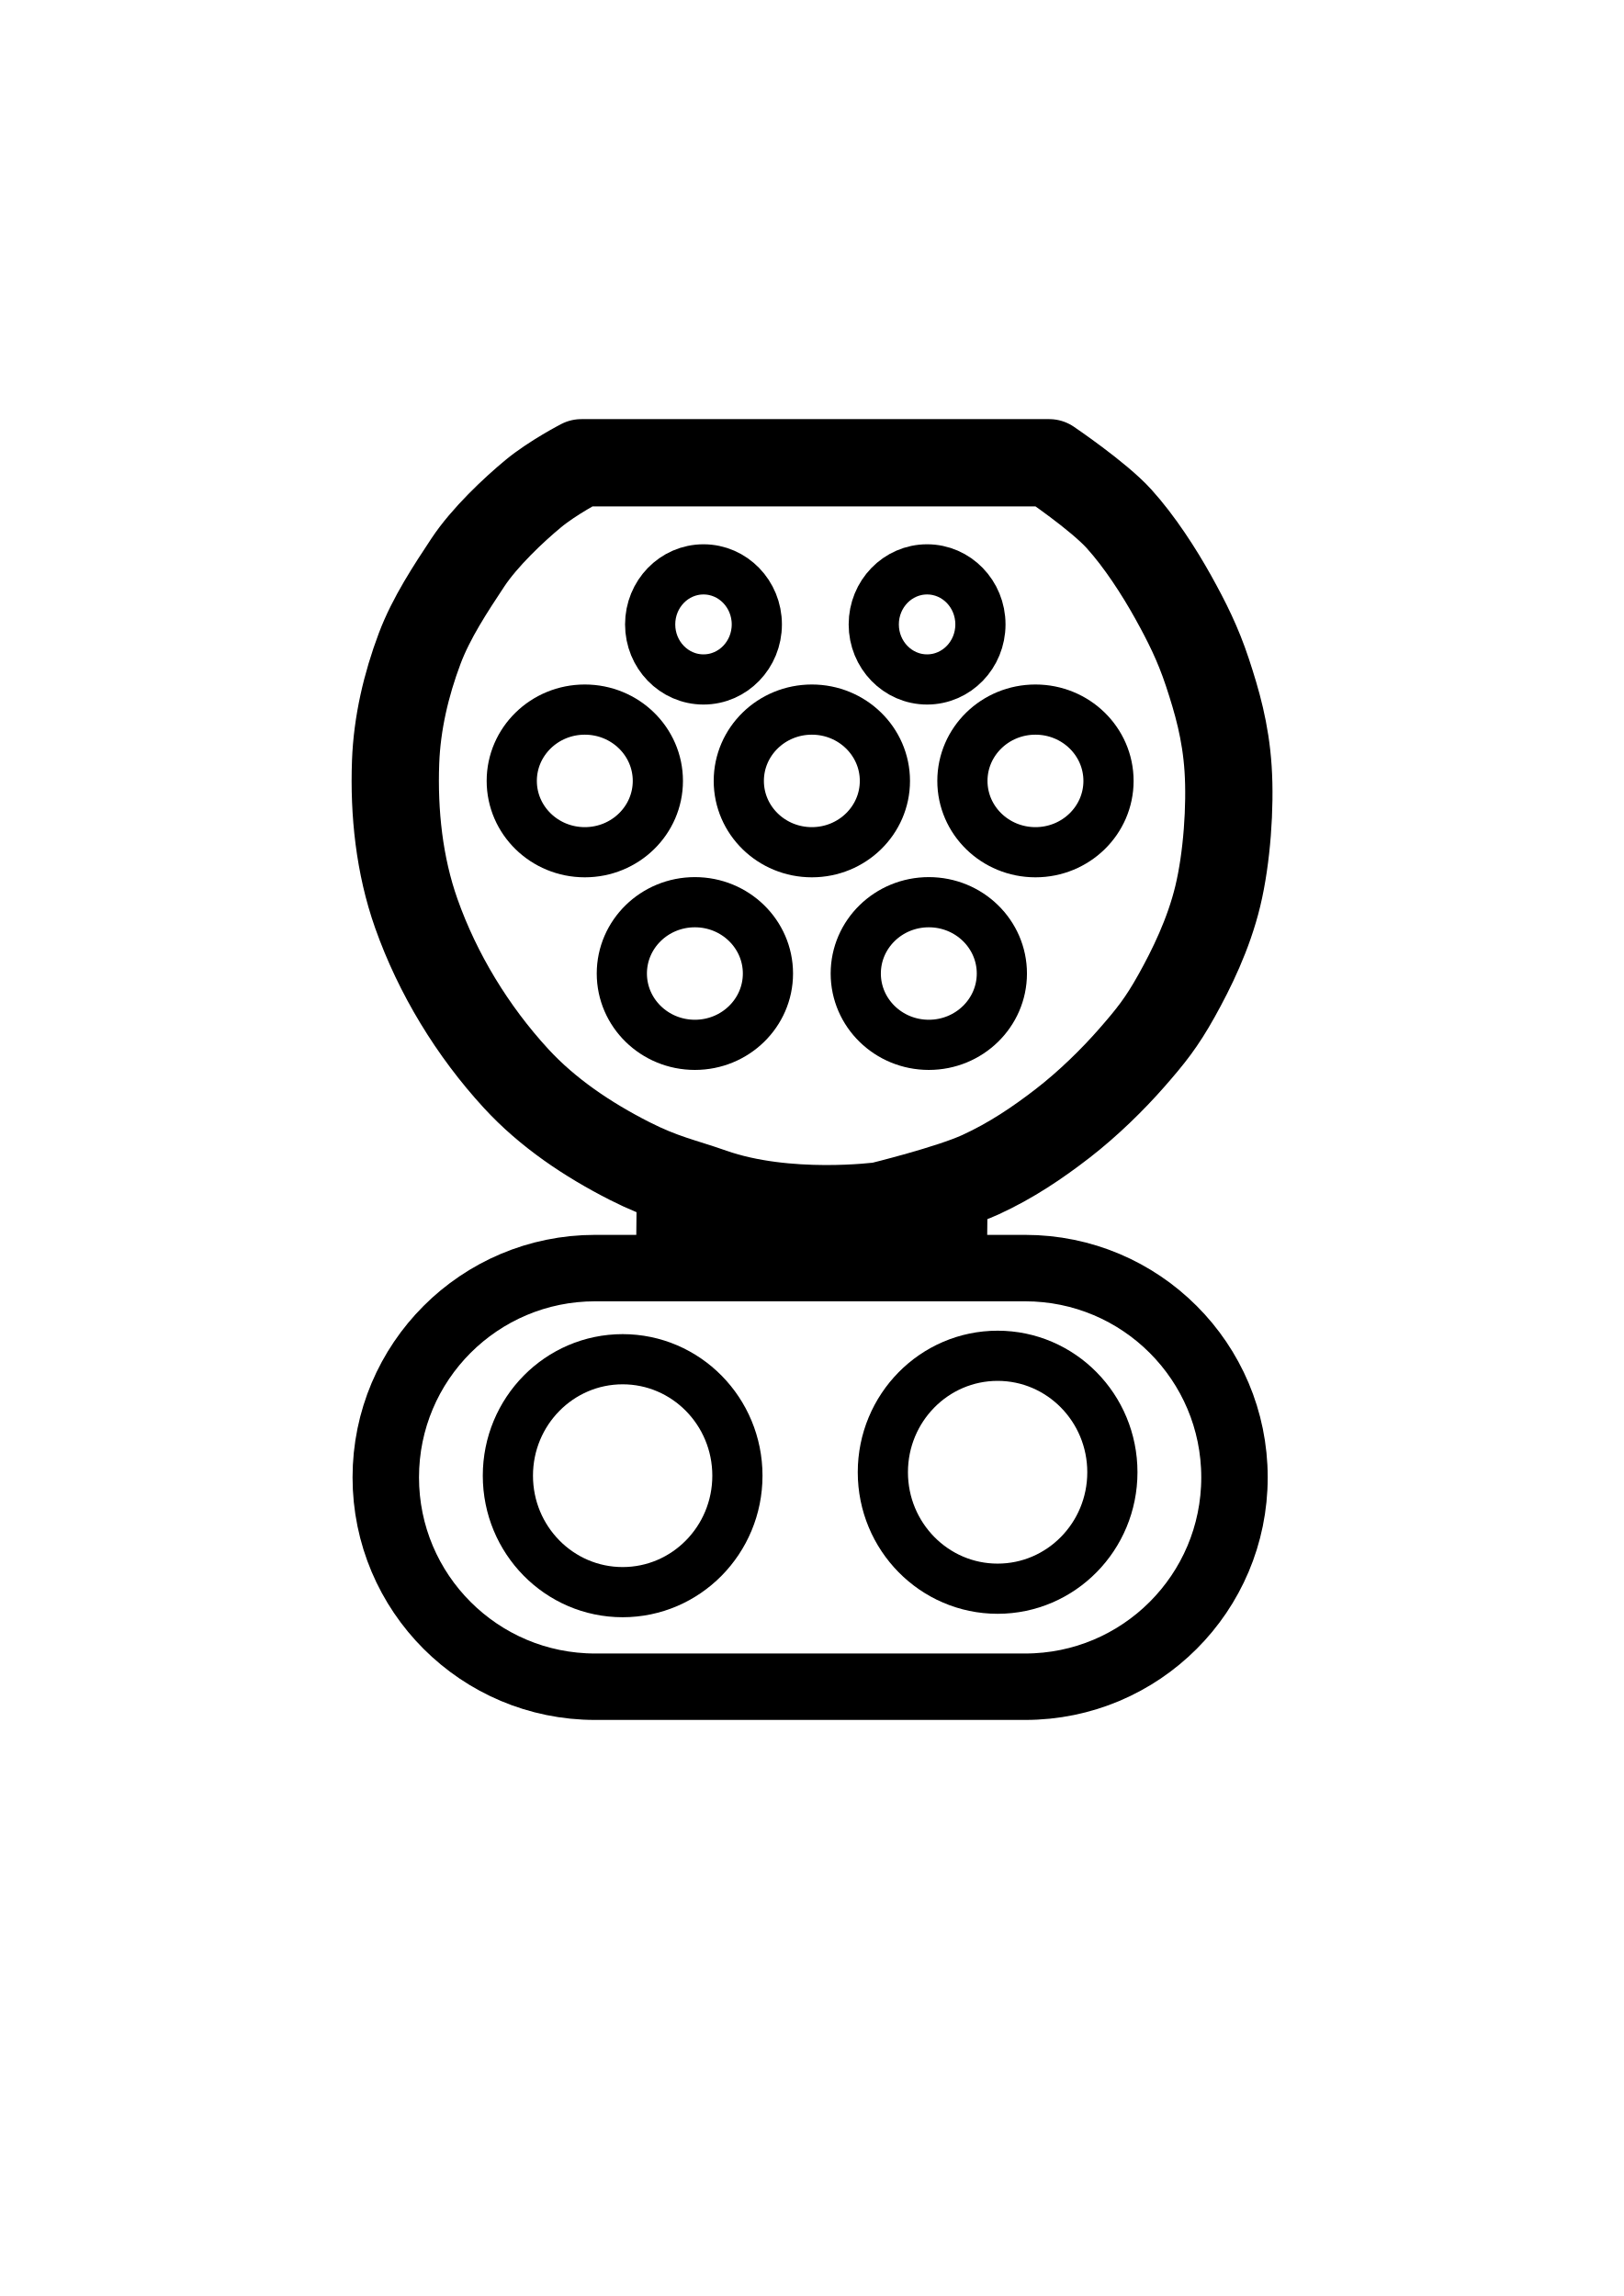
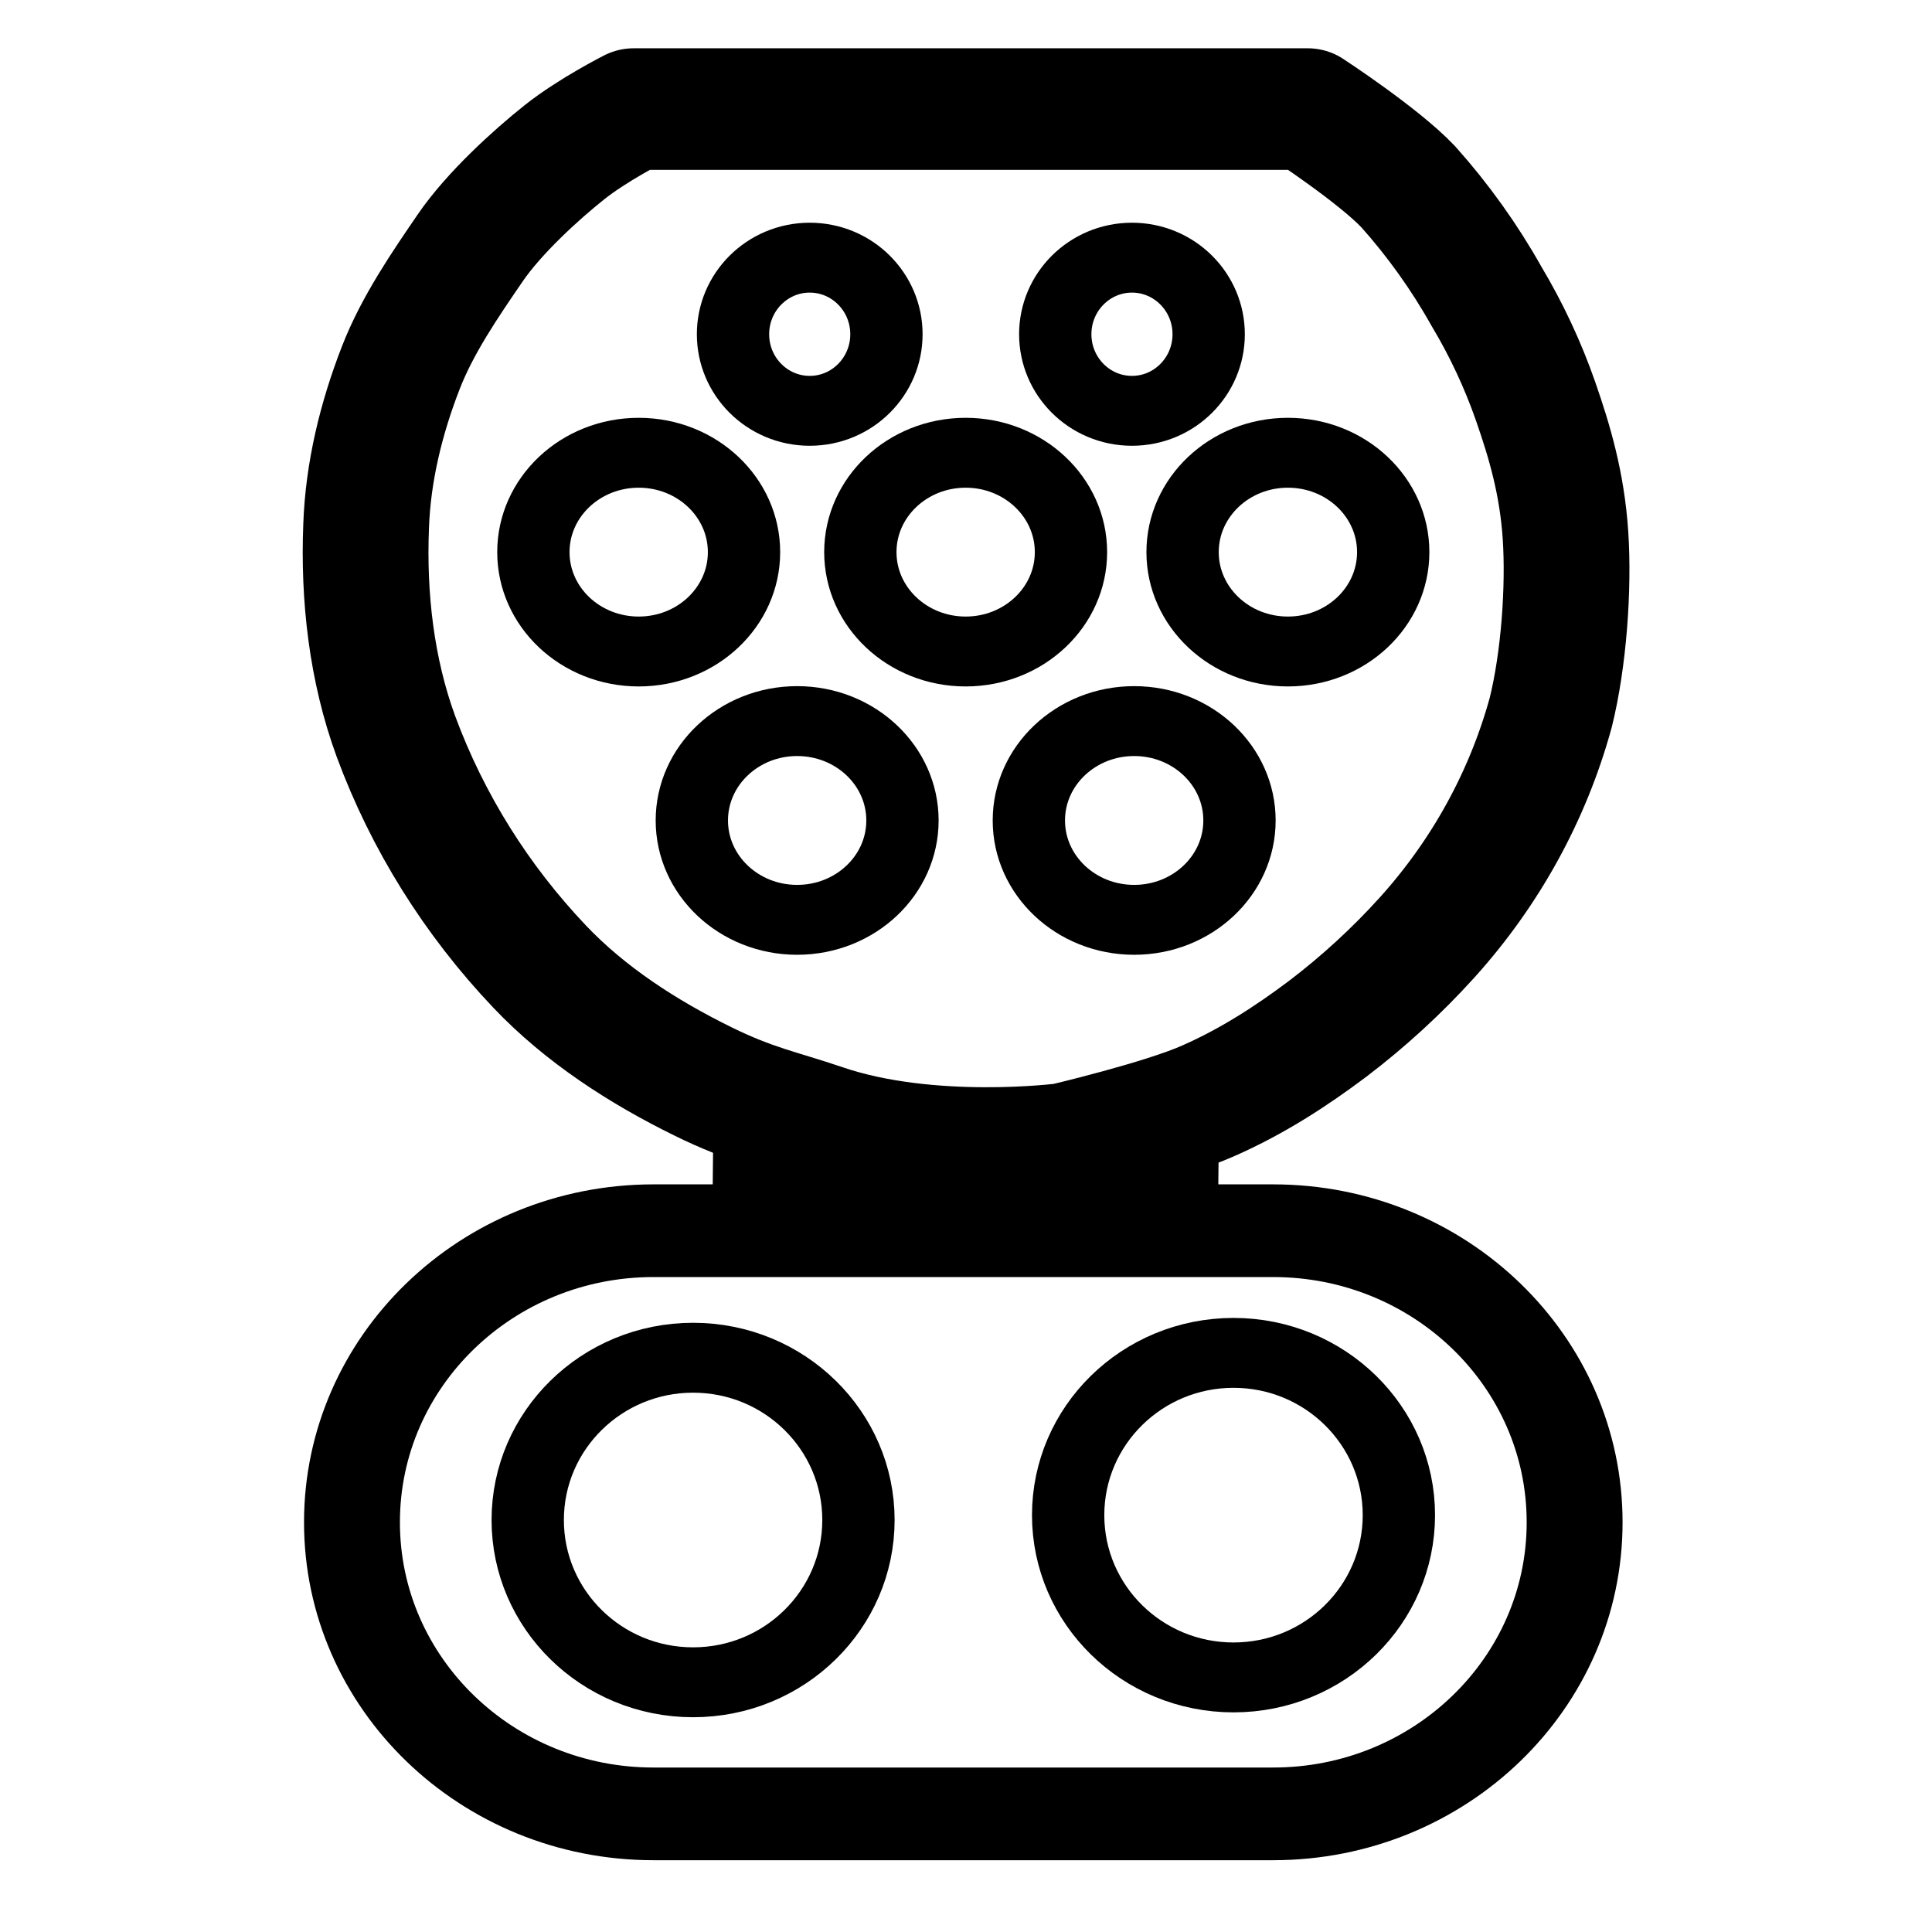
- <svg xmlns="http://www.w3.org/2000/svg" version="1.1" id="svg2" viewBox="0 0 744.094 1052.362" height="297mm" width="210mm">
-   <defs id="defs4" />
-   <g id="layer1">
-     <ellipse ry="32.689" rx="33.477" cy="446.209" cx="425.647" id="ellipse4206" style="fill:none;fill-opacity:1;fill-rule:evenodd;stroke:#000000;stroke-width:23;stroke-linecap:butt;stroke-linejoin:miter;stroke-miterlimit:4;stroke-dasharray:none;stroke-dashoffset:0;stroke-opacity:1" />
-     <ellipse style="fill:none;fill-opacity:1;fill-rule:evenodd;stroke:#000000;stroke-width:23;stroke-linecap:butt;stroke-linejoin:miter;stroke-miterlimit:4;stroke-dasharray:none;stroke-dashoffset:0;stroke-opacity:1" id="ellipse4208" cx="318.447" cy="446.209" rx="33.477" ry="32.689" />
-     <ellipse ry="32.689" rx="33.477" cy="357.927" cx="268" id="ellipse4210" style="fill:none;fill-opacity:1;fill-rule:evenodd;stroke:#000000;stroke-width:23;stroke-linecap:butt;stroke-linejoin:miter;stroke-miterlimit:4;stroke-dasharray:none;stroke-dashoffset:0;stroke-opacity:1" />
-     <ellipse style="fill:none;fill-opacity:1;fill-rule:evenodd;stroke:#000000;stroke-width:23;stroke-linecap:butt;stroke-linejoin:miter;stroke-miterlimit:4;stroke-dasharray:none;stroke-dashoffset:0;stroke-opacity:1" id="ellipse4212" cx="372.047" cy="357.927" rx="33.477" ry="32.689" />
-     <ellipse ry="32.689" rx="33.477" cy="357.927" cx="474.518" id="ellipse4214" style="fill:none;fill-opacity:1;fill-rule:evenodd;stroke:#000000;stroke-width:23;stroke-linecap:butt;stroke-linejoin:miter;stroke-miterlimit:4;stroke-dasharray:none;stroke-dashoffset:0;stroke-opacity:1" />
-     <ellipse style="fill:none;fill-opacity:1;fill-rule:evenodd;stroke:#000000;stroke-width:23;stroke-linecap:butt;stroke-linejoin:miter;stroke-miterlimit:4;stroke-dasharray:none;stroke-dashoffset:0;stroke-opacity:1" id="ellipse4216" cx="424.859" cy="286.197" rx="24.44" ry="25.228" />
-     <ellipse ry="25.228" rx="24.44" cy="286.197" cx="322.388" id="ellipse4218" style="fill:none;fill-opacity:1;fill-rule:evenodd;stroke:#000000;stroke-width:23;stroke-linecap:butt;stroke-linejoin:miter;stroke-miterlimit:4;stroke-dasharray:none;stroke-dashoffset:0;stroke-opacity:1" />
-     <path id="path4231" d="m 266.424,212.103 214.4,0 c 0,0 22.481,15.202 31.953,25.647 9.471,10.445 18.493,24.489 24.8,35.835 6.307,11.346 11.416,21.509 15.765,34.683 4.349,13.174 8.335,26.9 9.459,44.141 1.124,17.241 -0.51,40.831 -4.729,58.329 -4.219,17.498 -12.057,33.422 -18.918,45.718 -6.86,12.296 -11.885,18.526 -20.494,28.376 -8.609,9.85 -19.922,20.959 -31.529,29.953 -11.608,8.994 -23.823,17.225 -37.835,23.647 -14.013,6.422 -45.718,14.188 -45.718,14.188 0,0 -42.931,5.758 -77.247,-6.306 -13.64,-4.795 -22.578,-6.43 -37.835,-14.188 -19.113,-9.719 -37.522,-22.04 -52.024,-37.835 -19.931,-21.708 -35.904,-47.883 -45.718,-75.671 -7.771,-22.004 -10.316,-46.045 -9.459,-69.365 0.651,-17.715 4.795,-35.431 11.035,-52.024 5.301,-14.093 14.295,-27.649 22.071,-39.412 7.606,-11.507 20.999,-24.122 29.953,-31.529 8.954,-7.408 22.071,-14.188 22.071,-14.188 z" style="fill:none;fill-rule:evenodd;stroke:#000000;stroke-width:40;stroke-linecap:butt;stroke-linejoin:round;stroke-miterlimit:4;stroke-dasharray:none;stroke-opacity:1" />
-     <ellipse ry="53.379" rx="52.591" cy="676.374" cx="285.341" id="path4151" style="fill:none;fill-opacity:1;fill-rule:evenodd;stroke:#000000;stroke-width:23;stroke-linecap:butt;stroke-linejoin:miter;stroke-miterlimit:4;stroke-dasharray:none;stroke-dashoffset:0;stroke-opacity:1" />
-     <ellipse style="fill:none;fill-opacity:1;fill-rule:evenodd;stroke:#000000;stroke-width:23;stroke-linecap:butt;stroke-linejoin:miter;stroke-miterlimit:4;stroke-dasharray:none;stroke-dashoffset:0;stroke-opacity:1" id="ellipse4204" cx="457.177" cy="674.797" rx="52.591" ry="53.379" />
-     <rect ry="95.939" y="581.223" x="176.79" height="191.879" width="388.938" id="rect4235" style="fill:none;fill-opacity:1;stroke:#000000;stroke-width:30.451;stroke-linecap:round;stroke-linejoin:round;stroke-miterlimit:4;stroke-dasharray:none;stroke-dashoffset:0;stroke-opacity:1" />
-     <path id="path4237" d="m 291.647,560.503 160.8,1.576" style="fill:none;fill-rule:evenodd;stroke:#000000;stroke-width:23;stroke-linecap:butt;stroke-linejoin:miter;stroke-miterlimit:4;stroke-dasharray:none;stroke-opacity:1" />
+ <svg xmlns="http://www.w3.org/2000/svg" width="240" height="240" viewBox="0 0 63.5 63.5">
+   <g transform="matrix(.10333 0 0 .09988 -6.7 -17.6)" fill="none" stroke="currentColor">
+     <ellipse cx="425.6" cy="446.2" rx="33.5" ry="32.7" stroke-width="23" />
+     <ellipse ry="32.7" rx="33.5" cy="446.2" cx="318.4" stroke-width="23" />
+     <ellipse cx="268" cy="357.9" rx="33.5" ry="32.7" stroke-width="23" />
+     <ellipse ry="32.7" rx="33.5" cy="357.9" cx="372" stroke-width="23" />
+     <ellipse cx="474.5" cy="357.9" rx="33.5" ry="32.7" stroke-width="23" />
+     <ellipse ry="25.2" rx="24.4" cy="286.2" cx="424.9" stroke-width="23" />
+     <ellipse cx="322.4" cy="286.2" rx="24.4" ry="25.2" stroke-width="23" />
+     <path d="M266.4 212.1h214.4s22.5 15.2 32 25.6a203.8 203.8 0 0 1 24.8 35.9 191 191 0 0 1 15.7 34.7c4.4 13.1 8.4 26.9 9.5 44.1 1.1 17.2-.5 40.8-4.7 58.3a184.5 184.5 0 0 1-39.4 74.1 235 235 0 0 1-31.6 30c-11.6 9-23.8 17.2-37.8 23.6-14 6.5-45.7 14.2-45.7 14.2s-43 5.8-77.3-6.3c-13.6-4.8-22.5-6.4-37.8-14.2-19.1-9.7-37.5-22-52-37.8a223 223 0 0 1-45.7-75.7c-7.8-22-10.4-46-9.5-69.3.6-17.8 4.8-35.5 11-52 5.3-14.2 14.3-27.7 22.1-39.5 7.6-11.5 21-24.1 30-31.5 9-7.4 22-14.2 22-14.2z" stroke-width="40" stroke-linejoin="round" />
+     <ellipse cx="285.3" cy="676.4" rx="52.6" ry="53.4" stroke-width="23" />
+     <ellipse ry="53.4" rx="52.6" cy="674.8" cx="457.2" stroke-width="23" />
+     <rect width="388.9" height="191.9" x="176.8" y="581.2" ry="95.9" stroke-width="30.5" stroke-linecap="round" stroke-linejoin="round" />
+     <path d="M291.6 560.5l160.8 1.6" stroke-width="23" />
  </g>
</svg>
